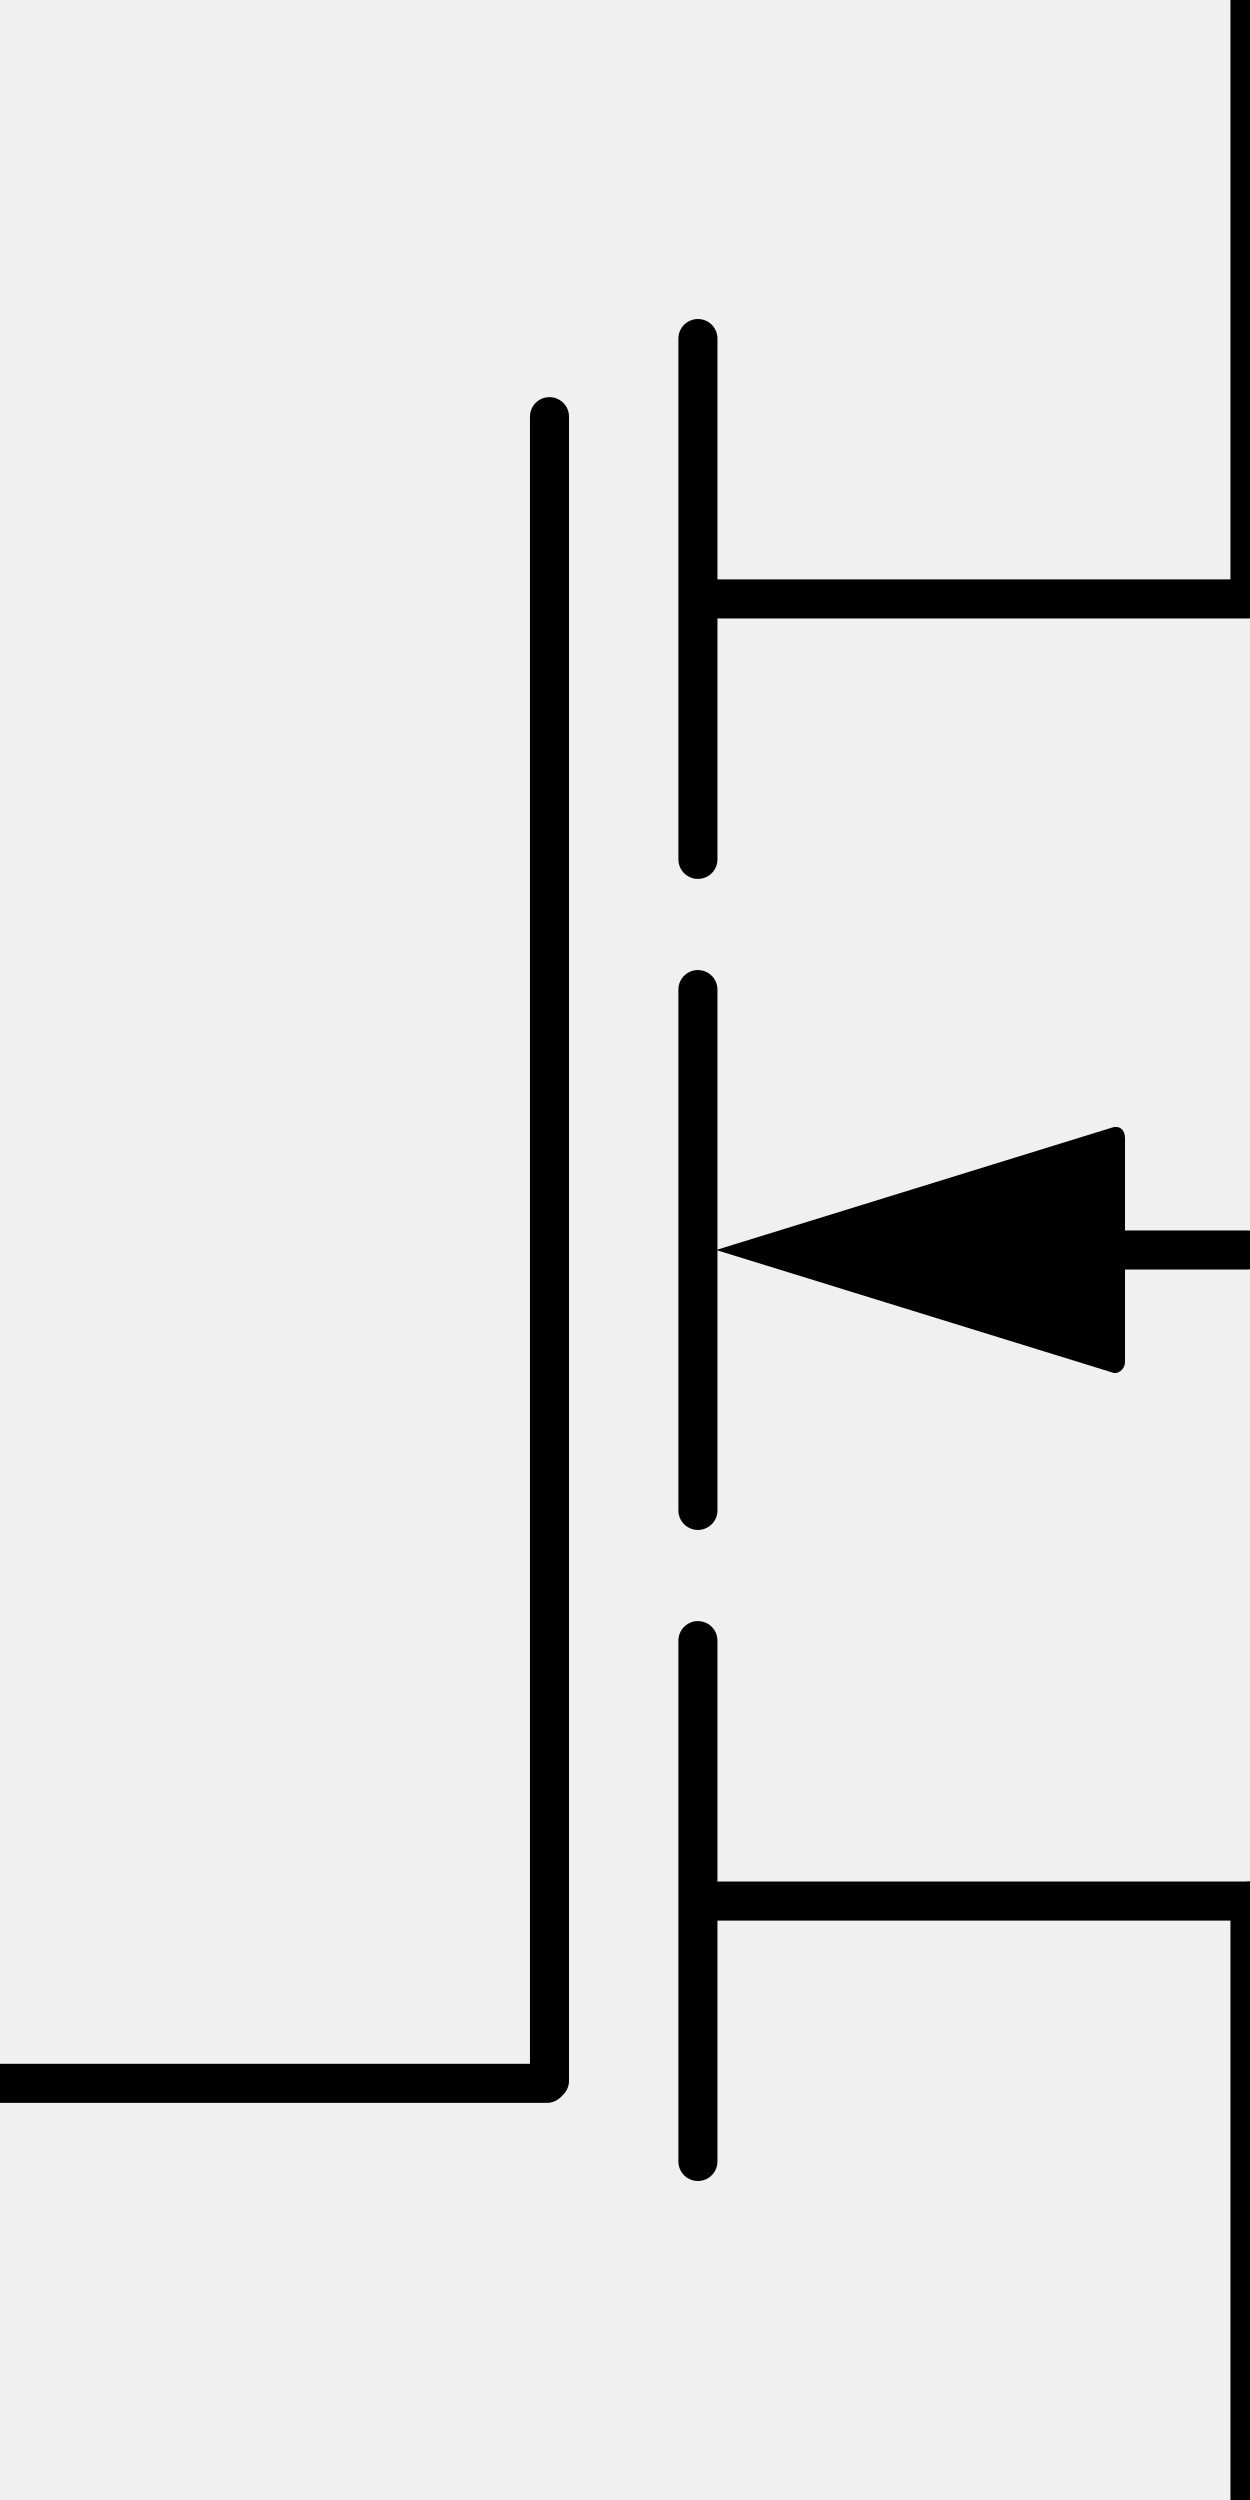
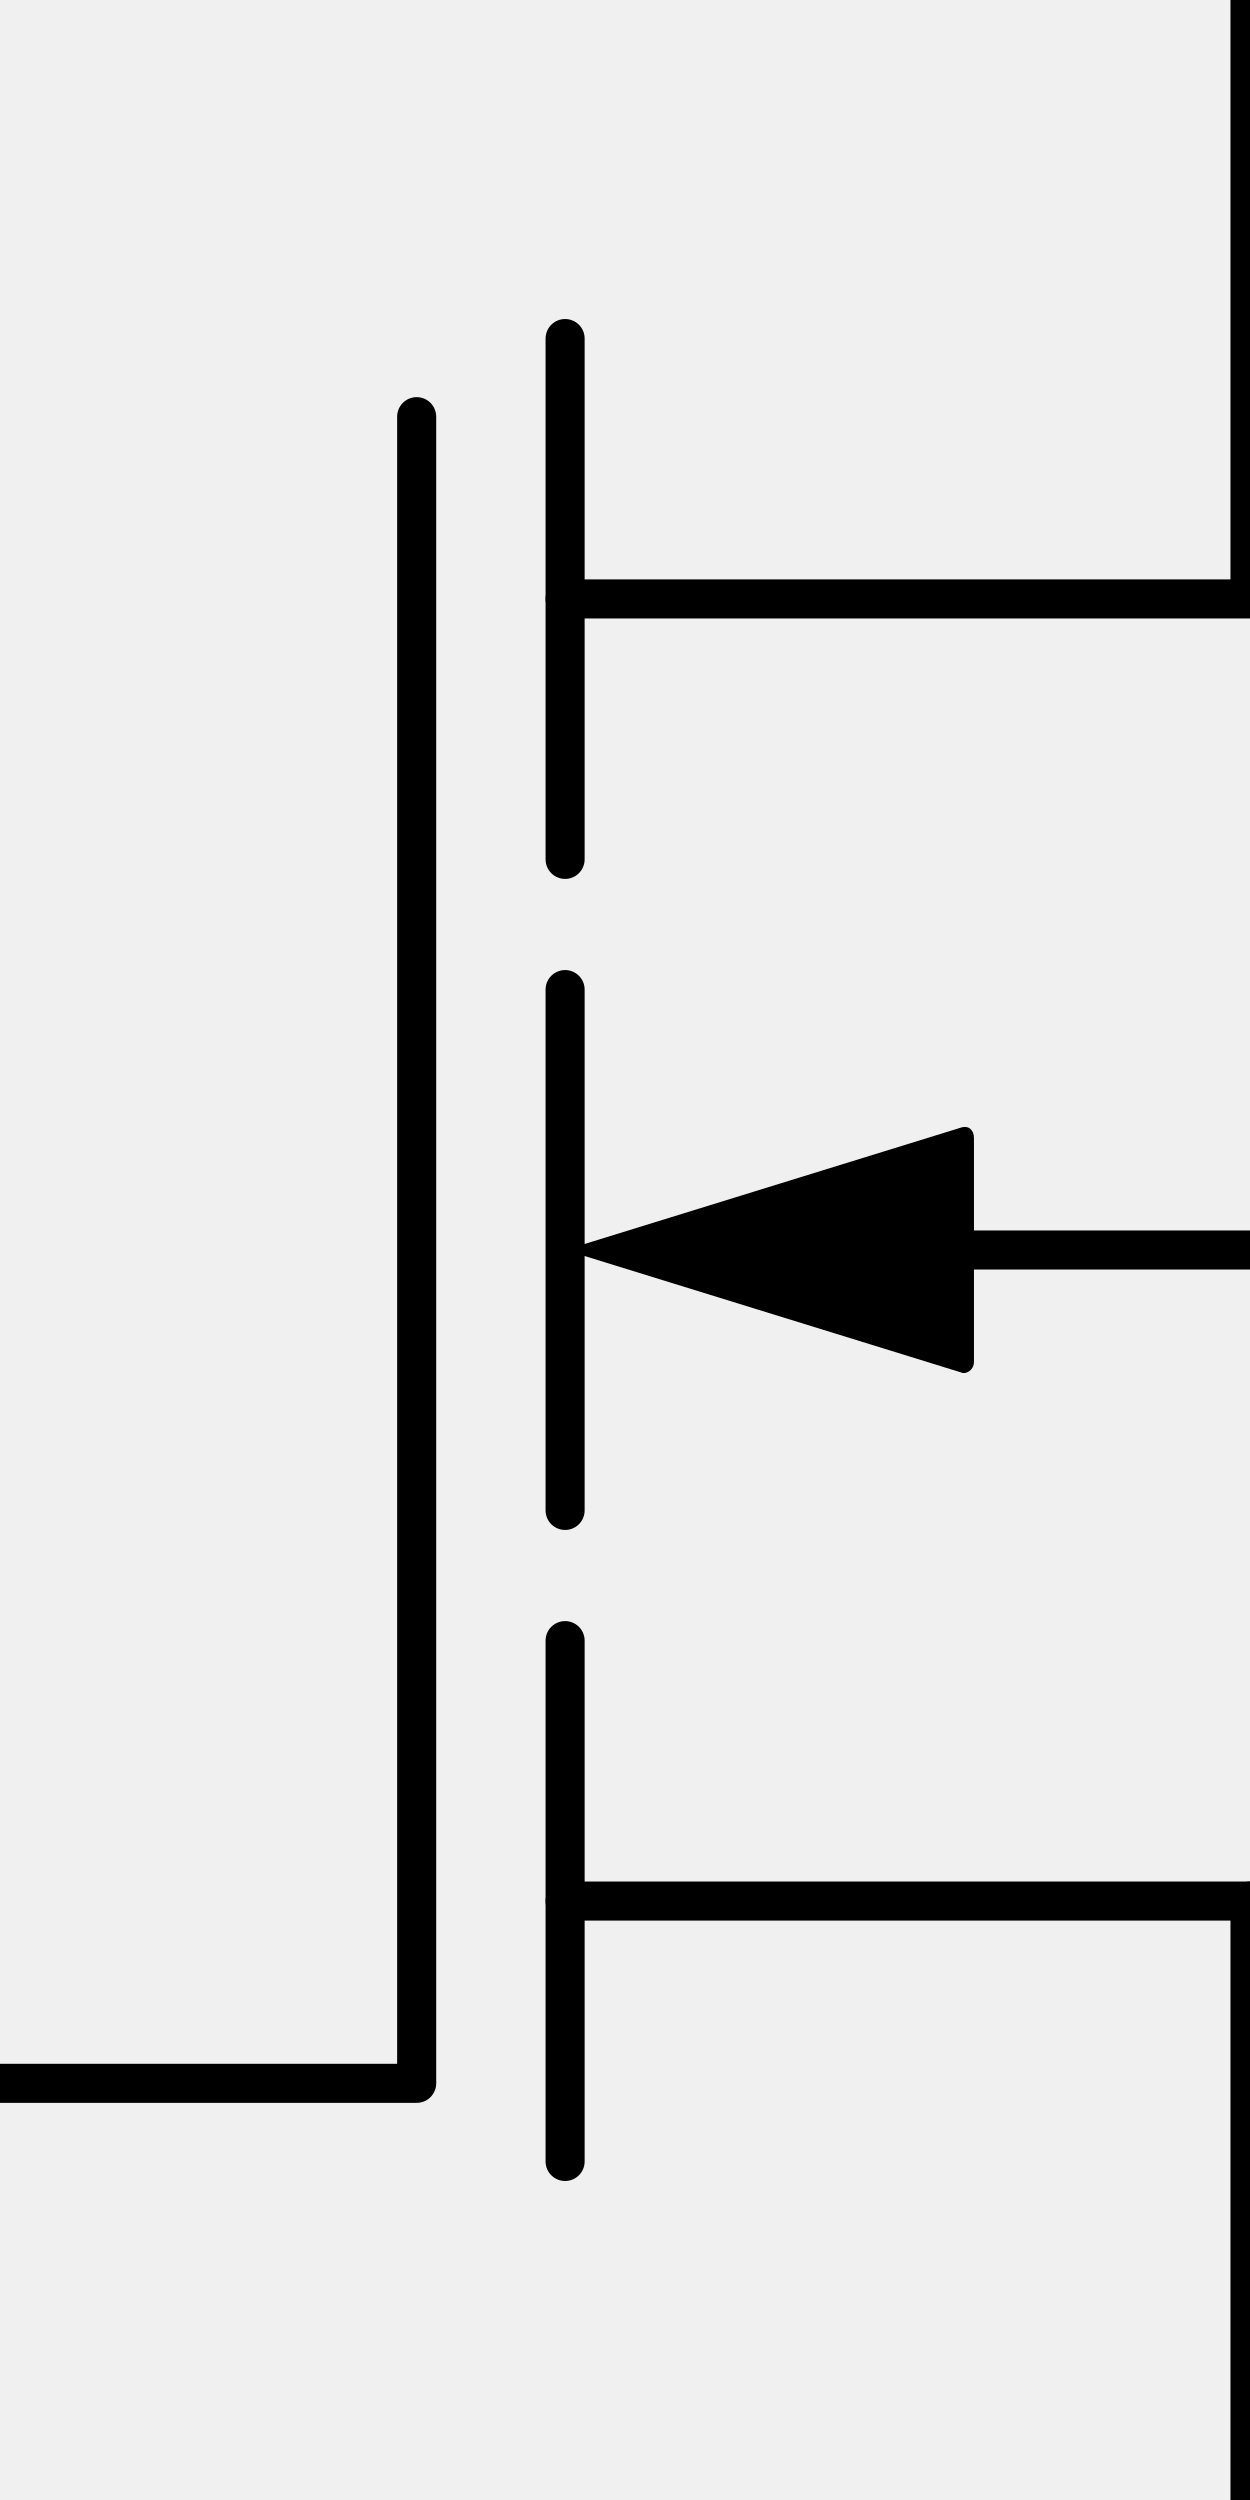
- <svg xmlns="http://www.w3.org/2000/svg" id="Layer_1" version="1.1" viewBox="0 0 48 96">
-   <defs>
-     <style>
-       .st0 {
-         fill: #fff;
-       }
- 
-       .st1 {
-         fill: none;
-         stroke: #000;
-         stroke-linecap: round;
-         stroke-linejoin: round;
-         stroke-width: 1.5px;
-       }
-     </style>
-   </defs>
-   <line class="st1" y1="80" x2="21" y2="80" />
-   <line class="st1" x1="48" y1="22.9" x2="48" />
-   <polyline class="st1" points="21.1 79.9 21.1 48 21.1 16" />
-   <path class="st0" d="M48,0" />
-   <line class="st1" x1="43.1" y1="48" x2="47.9" y2="48" />
-   <line class="st1" x1="48" y1="73" x2="26.9" y2="73" />
-   <line class="st1" x1="26.9" y1="23" x2="47.9" y2="23" />
-   <line class="st1" x1="48" y1="96" x2="48" y2="73" />
-   <g>
-     <line class="st1" x1="26.8" y1="38" x2="26.8" y2="58" />
-     <line class="st1" x1="26.8" y1="13" x2="26.8" y2="33" />
-     <line class="st1" x1="26.8" y1="63" x2="26.8" y2="83" />
+ <svg xmlns="http://www.w3.org/2000/svg" width="48" height="96" viewBox="0 0 48 96">
+   <g id="Layer_1">
+     <line x1="0" y1="80" x2="16" y2="80" fill="none" stroke="#000000" stroke-width="1.5" stroke-linecap="round" stroke-linejoin="round" />
+     <line x1="48" y1="22.9" x2="48" y2="0" fill="none" stroke="#000000" stroke-width="1.5" stroke-linecap="round" stroke-linejoin="round" />
+     <polyline points="16,79.9 16,48 16,16" fill="none" stroke="#000000" stroke-width="1.5" stroke-linecap="round" stroke-linejoin="round" />
+     <line x1="37.3" y1="48" x2="48" y2="48" fill="none" stroke="#000000" stroke-width="1.5" stroke-linecap="round" stroke-linejoin="round" />
+     <line x1="48" y1="73" x2="21.7" y2="73" fill="none" stroke="#000000" stroke-width="1.5" stroke-linecap="round" stroke-linejoin="round" />
+     <line x1="21.7" y1="23" x2="48" y2="23" fill="none" stroke="#000000" stroke-width="1.5" stroke-linecap="round" stroke-linejoin="round" />
+     <line x1="48" y1="96" x2="48" y2="73" fill="none" stroke="#000000" stroke-width="1.5" stroke-linecap="round" stroke-linejoin="round" />
+     <g>
+       <line x1="21.7" y1="38" x2="21.7" y2="58" fill="none" stroke="#000000" stroke-width="1.5" stroke-linecap="round" stroke-linejoin="round" />
+       <line x1="21.7" y1="13" x2="21.7" y2="33" fill="none" stroke="#000000" stroke-width="1.5" stroke-linecap="round" stroke-linejoin="round" />
+       <line x1="21.7" y1="63" x2="21.7" y2="83" fill="none" stroke="#000000" stroke-width="1.5" stroke-linecap="round" stroke-linejoin="round" />
+     </g>
+     <path d="M36.9 43.3 C37.2 43.2 37.4 43.4 37.4 43.7 L37.4 52.3 C37.4 52.6 37.1 52.8 36.9 52.7 L21.7 48 Z" fill="#000000" />
  </g>
-   <path d="M42.7,43.3c.3-.1.5.1.5.4v8.6c0,.3-.3.5-.5.4l-15.2-4.7s15.2-4.7,15.2-4.7Z" />
</svg>
